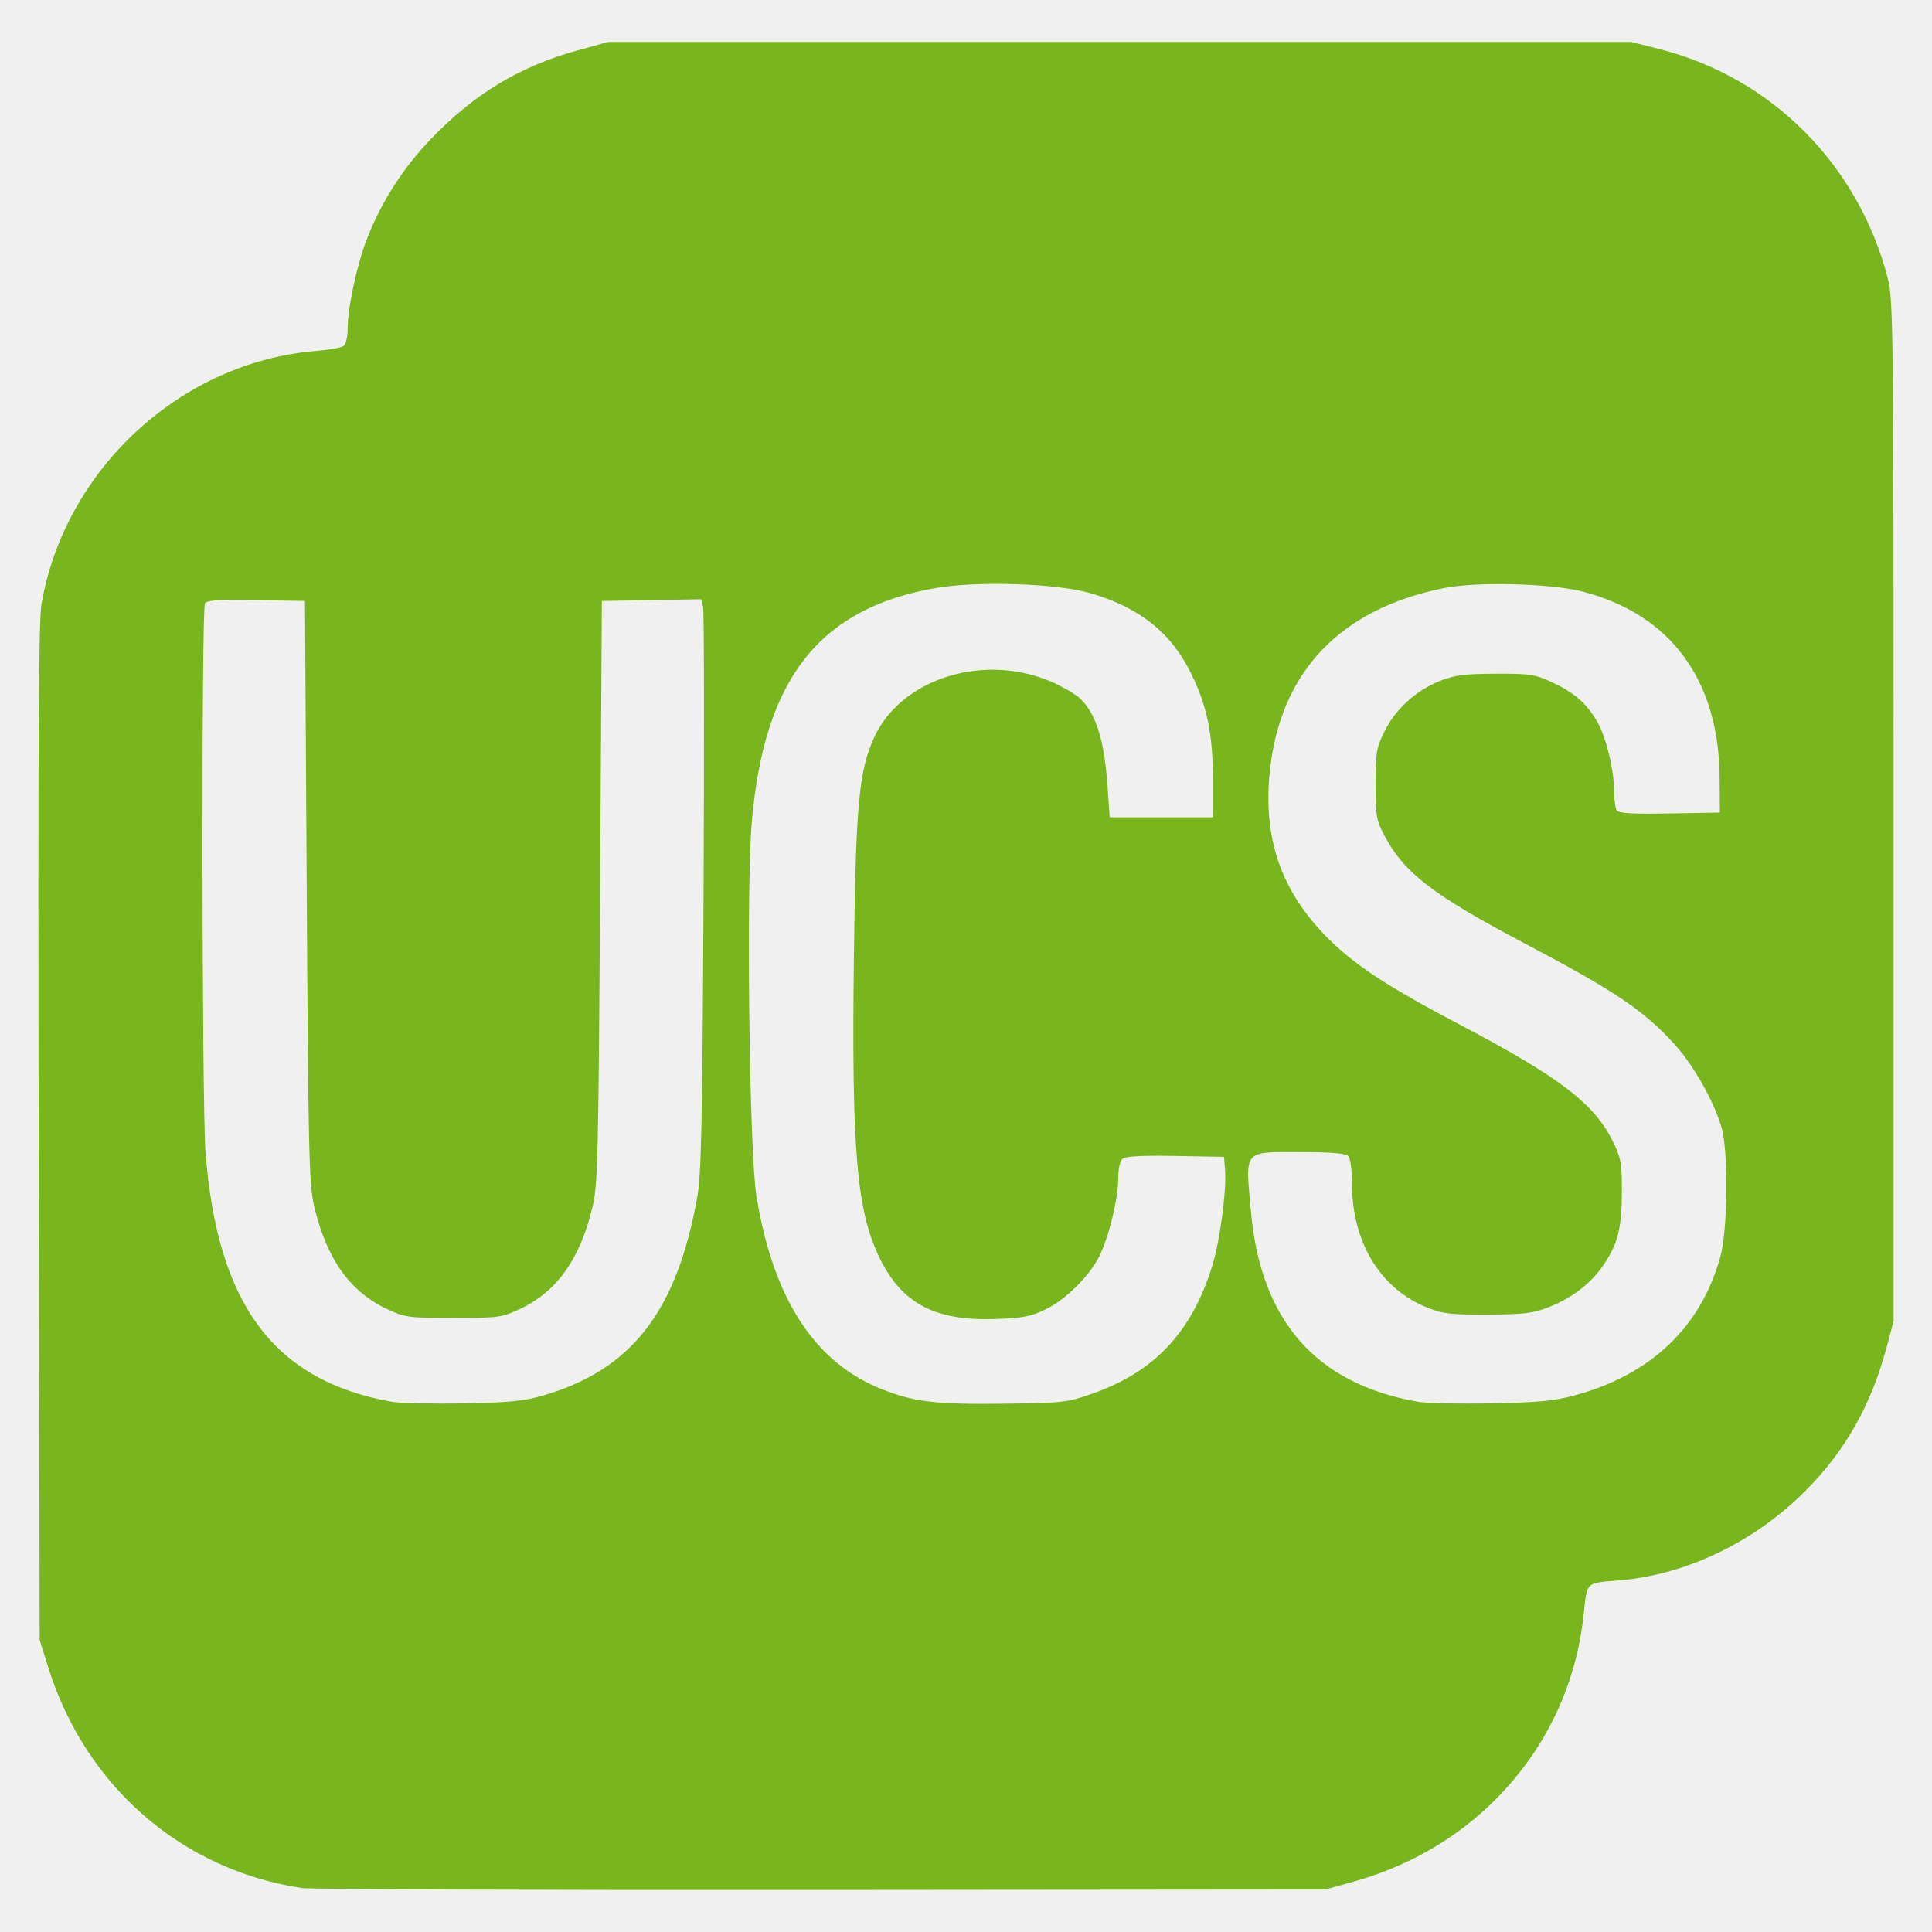
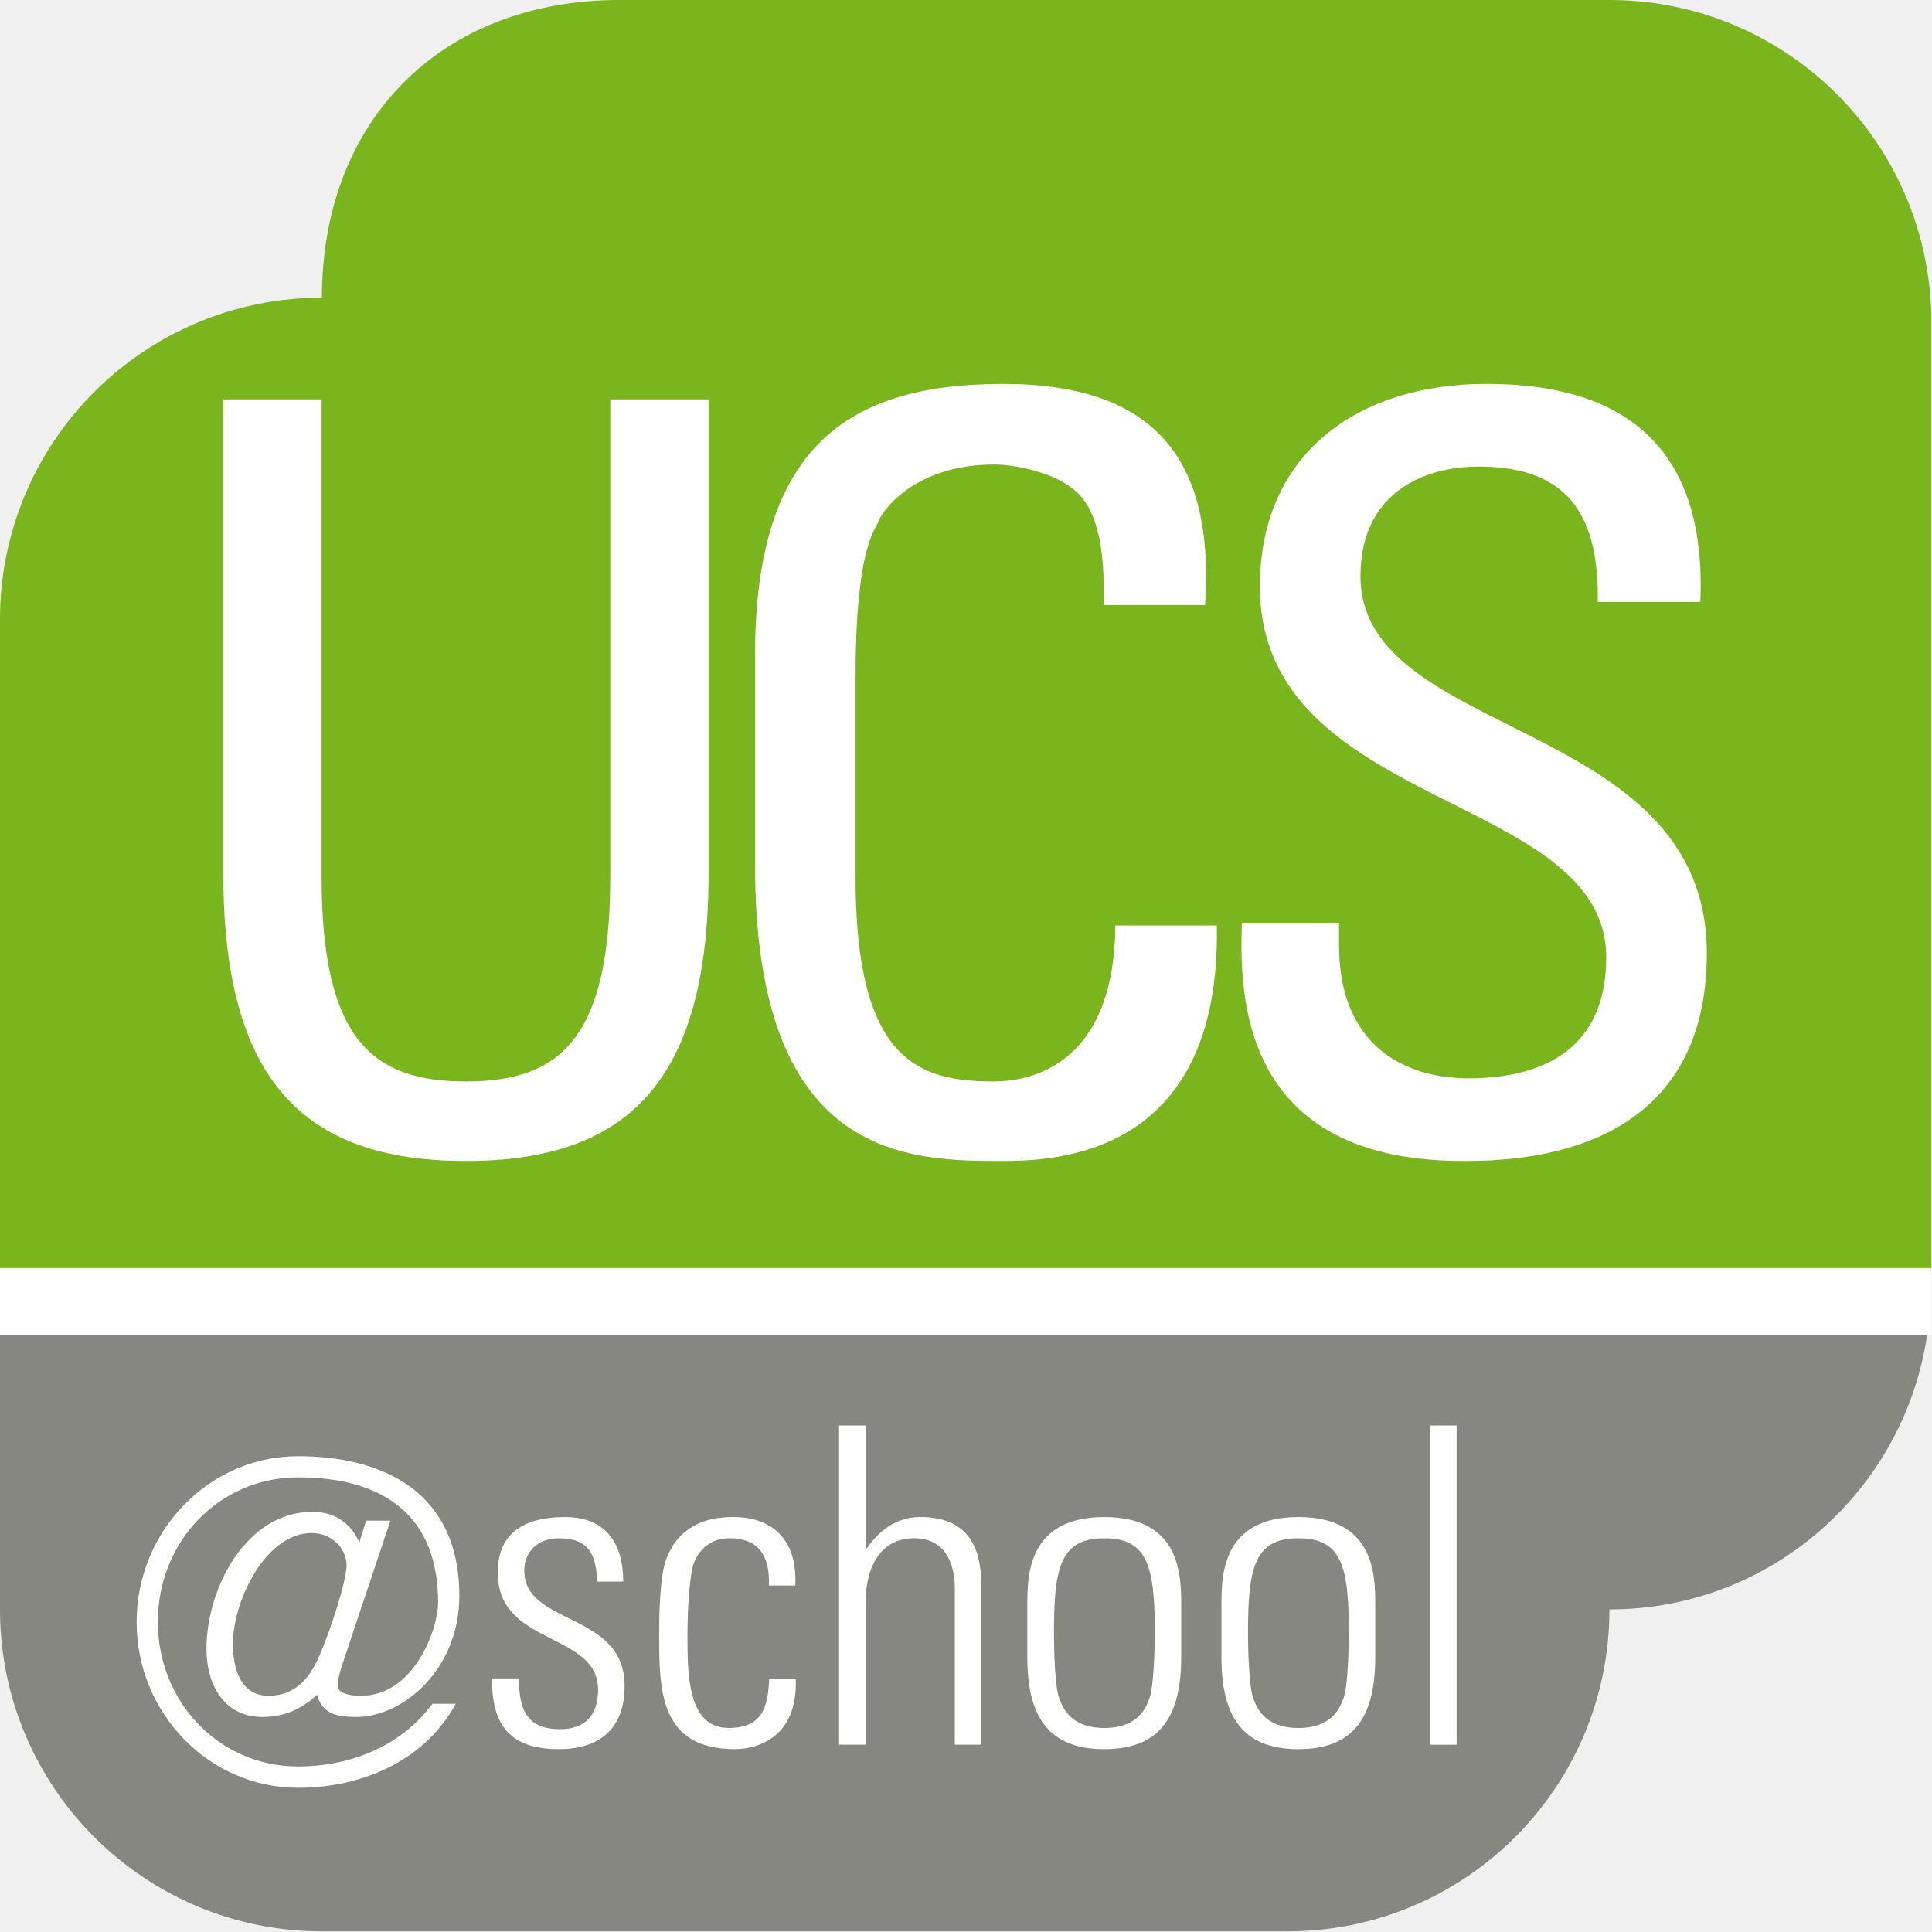
- <svg xmlns="http://www.w3.org/2000/svg" width="426.48" height="426.48" id="svg2" version="1.1">
-   <defs id="defs4" />
-   <g id="layer1" transform="translate(-196.7187,-134.4409)">
-     <g id="g3068" transform="matrix(3.485924,0,0,3.485924,-281.3575,-1401.075)">
-       <path style="fill:#79b51c;fill-opacity:1" d="m 156.257,560.051 c -7.604,-1.148 -13.694,-6.441 -16.049,-13.947 l -0.551,-1.756 -0.063,-32.1 c -0.048,-24.311 -0.005,-32.439 0.177,-33.499 1.466,-8.544 8.836,-15.341 17.386,-16.034 0.825,-0.067 1.613,-0.21 1.75,-0.319 0.138,-0.108 0.25,-0.581 0.25,-1.051 0,-1.338 0.578,-4.053 1.213,-5.698 0.908,-2.35 2.28,-4.498 4.056,-6.35 2.744,-2.86 5.624,-4.602 9.277,-5.611 l 1.954,-0.539 32.4,0 32.4,0 1.788,0.455 c 7.118,1.813 12.603,7.34 14.46,14.574 0.329,1.281 0.352,3.494 0.352,33.671 l 0,32.3 -0.434,1.627 c -0.99,3.707 -2.628,6.603 -5.17,9.146 -3.203,3.203 -7.49,5.273 -11.672,5.637 -2.302,0.2 -2.111,0.012 -2.372,2.334 -0.519,4.611 -2.611,8.785 -6.006,11.985 -2.39,2.253 -5.326,3.883 -8.645,4.799 l -1.7,0.469 -31.9,0.029 c -17.545,0.016 -32.35,-0.039 -32.9,-0.122 z m 15.297,-31.195 c 5.599,-1.631 8.459,-5.328 9.753,-12.609 0.249,-1.403 0.317,-4.769 0.39,-19.282 0.048,-9.67 0.034,-17.795 -0.031,-18.055 l -0.119,-0.473 -3.145,0.055 -3.145,0.055 -0.112,18.4 c -0.101,16.607 -0.146,18.546 -0.463,19.9 -0.786,3.351 -2.261,5.437 -4.625,6.54 -1.147,0.535 -1.334,0.56 -4.2,0.56 -2.866,0 -3.053,-0.025 -4.2,-0.56 -2.364,-1.103 -3.839,-3.189 -4.625,-6.54 -0.317,-1.354 -0.363,-3.293 -0.463,-19.9 l -0.112,-18.4 -3.085,-0.055 c -2.334,-0.042 -3.124,0.007 -3.247,0.2 -0.23,0.362 -0.199,31.739 0.034,34.755 0.747,9.658 4.319,14.457 11.764,15.807 0.514,0.093 2.554,0.14 4.534,0.104 2.974,-0.054 3.86,-0.142 5.097,-0.502 z m 34.812,-0.13 c 3.9,-1.376 6.257,-3.901 7.548,-8.086 0.474,-1.537 0.903,-4.714 0.809,-5.993 l -0.066,-0.9 -3.073,-0.055 c -2.096,-0.038 -3.161,0.018 -3.35,0.174 -0.171,0.142 -0.277,0.628 -0.277,1.273 0,1.257 -0.613,3.757 -1.206,4.92 -0.649,1.272 -2.108,2.717 -3.366,3.332 -0.95,0.465 -1.437,0.561 -3.166,0.625 -3.831,0.142 -5.953,-0.964 -7.356,-3.832 -1.474,-3.014 -1.798,-6.78 -1.645,-19.137 0.118,-9.544 0.315,-11.705 1.264,-13.818 1.715,-3.821 7.102,-5.464 11.427,-3.484 0.631,0.289 1.359,0.723 1.617,0.964 1.021,0.953 1.552,2.643 1.754,5.584 l 0.135,1.954 3.271,0 3.271,0 -0.003,-2.35 c -0.004,-2.936 -0.366,-4.697 -1.392,-6.779 -1.276,-2.588 -3.269,-4.168 -6.405,-5.076 -2.111,-0.611 -7.131,-0.772 -9.767,-0.314 -7.363,1.281 -10.865,5.745 -11.639,14.834 -0.361,4.242 -0.154,20.91 0.294,23.666 1.056,6.497 3.681,10.543 7.933,12.23 2.034,0.807 3.433,0.975 7.679,0.921 3.875,-0.049 4.053,-0.069 5.709,-0.653 z m 30.491,0.127 c 4.836,-1.304 8.018,-4.341 9.241,-8.82 0.45,-1.646 0.498,-6.585 0.08,-8.086 -0.453,-1.624 -1.763,-3.967 -2.952,-5.282 -1.985,-2.194 -3.769,-3.394 -9.671,-6.508 -5.661,-2.987 -7.51,-4.414 -8.736,-6.742 -0.518,-0.983 -0.563,-1.243 -0.563,-3.268 0,-2.006 0.05,-2.301 0.561,-3.343 0.687,-1.399 1.999,-2.593 3.509,-3.192 0.943,-0.374 1.525,-0.45 3.529,-0.457 2.221,-0.008 2.49,0.034 3.6,0.553 1.381,0.646 2.139,1.305 2.809,2.441 0.571,0.969 1.083,3.03 1.091,4.397 0.003,0.55 0.079,1.115 0.168,1.255 0.123,0.193 0.933,0.242 3.347,0.2 l 3.185,-0.055 -0.015,-2.2 c -0.043,-6.198 -3.101,-10.352 -8.685,-11.796 -2.011,-0.52 -6.719,-0.637 -8.787,-0.218 -6.579,1.333 -10.359,5.314 -11.011,11.596 -0.441,4.249 0.709,7.582 3.63,10.527 1.716,1.73 3.786,3.091 8.367,5.503 6.371,3.354 8.546,5.014 9.73,7.427 0.513,1.045 0.569,1.362 0.565,3.162 -0.006,2.314 -0.248,3.288 -1.147,4.625 -0.802,1.192 -1.982,2.103 -3.491,2.696 -0.991,0.389 -1.542,0.456 -3.856,0.467 -2.378,0.011 -2.837,-0.043 -3.849,-0.451 -2.968,-1.198 -4.742,-4.13 -4.748,-7.846 -10e-4,-0.905 -0.099,-1.606 -0.242,-1.75 -0.163,-0.163 -1.117,-0.24 -2.986,-0.24 -3.702,0 -3.522,-0.211 -3.174,3.725 0.614,6.938 4.085,10.918 10.532,12.078 0.532,0.096 2.633,0.143 4.668,0.105 3.007,-0.056 4,-0.15 5.3,-0.501 z" id="path3072" />
-     </g>
+ <svg xmlns="http://www.w3.org/2000/svg" version="1.1" id="Ebene_1" x="0px" y="0px" width="50px" height="50px" viewBox="0 0 50 50" enable-background="new 0 0 50 50" xml:space="preserve">
+   <rect y="32.816" fill="#FFFFFF" width="49.982" height="1.743" />
+   <path fill="#7AB51D" d="M49.982,32.816V8.331c0-4.601-3.729-8.331-8.33-8.331h-25.62c-4.598,0-7.695,3.096-7.701,7.692H8.324v0.011  C3.725,7.71,0,11.433,0,16.031v16.785H49.982z" />
+   <path fill="#878781" d="M0,34.56v7.092c0,4.603,3.731,8.331,8.331,8.331H33.32c4.604,0,8.332-3.729,8.332-8.331  c4.176,0,7.622-3.079,8.22-7.092H0z" />
+   <g>
+     <path fill="#FFFFFF" d="M5.78,10.336h2.543v12.356c0,4.228,1.328,5.296,3.736,5.296c2.404,0,3.734-1.068,3.734-5.296V10.336h2.545   v12.252c0,5.347-2.046,7.458-6.279,7.458c-4.233,0-6.28-2.111-6.28-7.458V10.336z" />
+     <path fill="#FFFFFF" d="M28.56,15.659c0.029-1.098-0.056-2.193-0.582-2.808c-0.523-0.615-1.716-0.829-2.239-0.829   c-2.103,0-2.933,1.23-3.015,1.497c-0.084,0.215-0.583,0.696-0.583,4.013v5.16c0,4.736,1.605,5.296,3.57,5.296   c0.775,0,3.126-0.268,3.154-4.037h2.627c0.111,6.095-4.343,6.095-5.644,6.095c-2.488,0-6.307-0.16-6.307-7.645v-5.458   c0-5.455,2.489-7.007,6.417-7.007c3.957,0,5.479,1.979,5.229,5.723H28.56z" />
+     <path fill="#FFFFFF" d="M34.654,23.897v0.562c0,2.62,1.716,3.448,3.349,3.448c2.018,0,3.566-0.828,3.566-3.128   c0-4.281-8.963-3.798-8.963-9.6c0-3.425,2.52-5.244,5.864-5.244c3.655,0,5.701,1.713,5.534,5.643H41.35   c0.029-2.113-0.664-3.503-3.073-3.503c-1.522,0-3.068,0.747-3.068,2.835c0,4.252,8.963,3.638,8.963,9.763   c0,4.062-2.905,5.372-6.199,5.372c-5.891,0.057-5.891-4.303-5.835-6.148H34.654z" />
+   </g>
+   <g>
+     <path fill="#FFFFFF" d="M9.474,39.355h0.629l-1.201,3.592c-0.069,0.195-0.16,0.48-0.16,0.676c0,0.186,0.251,0.264,0.605,0.264   c1.362,0,1.991-1.717,1.991-2.414c0-3.034-2.551-3.239-3.626-3.239c-2.026,0-3.627,1.647-3.627,3.743   c0,2.081,1.601,3.739,3.627,3.739c1.453,0,2.723-0.594,3.478-1.622h0.606c-0.755,1.385-2.299,2.173-4.084,2.173   c-2.3,0-4.176-1.923-4.176-4.29c0-2.357,1.876-4.291,4.176-4.291c2.219,0,4.176,0.938,4.176,3.616c0,1.897-1.453,3.133-2.666,3.133   c-0.526,0-0.88-0.091-1.018-0.572c-0.469,0.425-0.916,0.572-1.42,0.572c-0.959,0-1.44-0.801-1.44-1.763   c0-1.588,1.041-3.546,2.735-3.546c0.56,0,0.983,0.263,1.222,0.79L9.474,39.355z M8.238,42.914c0.332-0.744,0.732-2.026,0.732-2.403   c0-0.398-0.344-0.836-0.904-0.836c-1.203,0-2.038,1.774-2.038,2.862c0,0.868,0.332,1.35,0.916,1.35   C7.654,43.887,8.008,43.416,8.238,42.914z" />
+     <path fill="#FFFFFF" d="M14.462,45.268c-1.247,0-1.74-0.606-1.728-1.831h0.697c0,0.788,0.183,1.314,1.064,1.314   c0.664,0,0.983-0.377,0.983-1.018c0-1.51-2.597-1.122-2.597-3.033c0-1.062,0.732-1.439,1.739-1.439c1.144,0,1.509,0.789,1.509,1.67   h-0.673c-0.035-0.732-0.229-1.121-1.007-1.121c-0.492,0-0.881,0.32-0.881,0.835c0,1.441,2.597,1.054,2.597,2.986   C16.166,44.72,15.537,45.268,14.462,45.268z" />
+     <path fill="#FFFFFF" d="M19.897,41.034c0.033-0.723-0.229-1.225-1.02-1.225c-0.423,0-0.778,0.24-0.927,0.664   c-0.09,0.263-0.159,1.053-0.159,1.818c0,1.042,0,2.428,1.064,2.428c0.904,0,1.018-0.572,1.051-1.271h0.688   c0.057,1.556-1.042,1.819-1.577,1.819c-1.958,0-1.958-1.545-1.958-2.976c0-0.572,0.023-1.475,0.171-1.909   c0.298-0.825,0.951-1.122,1.741-1.122c0.994,0,1.669,0.56,1.612,1.773H19.897z" />
+     <path fill="#FFFFFF" d="M21.715,45.153v-8.262h0.686v3.191h0.023c0.333-0.479,0.777-0.822,1.396-0.822   c1.43,0,1.579,1.065,1.579,1.82v4.072h-0.688v-4.039c0-0.675-0.26-1.305-1.063-1.305c-0.618,0-1.248,0.424-1.248,1.717v3.627   H21.715z" />
+     <path fill="#FFFFFF" d="M26.587,42.887v-1.371c0-0.734,0.013-2.255,1.992-2.255c1.98,0,1.99,1.521,1.99,2.255v1.371   c0,1.499-0.514,2.381-1.99,2.381C27.102,45.268,26.587,44.386,26.587,42.887z M29.748,43.951c0.112-0.285,0.138-1.325,0.138-1.692   c0-1.705-0.174-2.449-1.306-2.449c-1.134,0-1.304,0.744-1.304,2.449c0,0.367,0.022,1.407,0.137,1.692   c0.058,0.139,0.22,0.769,1.167,0.769C29.53,44.72,29.69,44.09,29.748,43.951z" />
+     <path fill="#FFFFFF" d="M31.611,42.887v-1.371c0-0.734,0.012-2.255,1.991-2.255s1.989,1.521,1.989,2.255v1.371   c0,1.499-0.515,2.381-1.989,2.381S31.611,44.386,31.611,42.887z M34.769,43.951c0.114-0.285,0.138-1.325,0.138-1.692   c0-1.705-0.172-2.449-1.305-2.449c-1.132,0-1.304,0.744-1.304,2.449c0,0.367,0.023,1.407,0.136,1.692   c0.058,0.139,0.218,0.769,1.168,0.769C34.551,44.72,34.711,44.09,34.769,43.951z" />
+     <path fill="#FFFFFF" d="M37.012,45.153v-8.262h0.685v8.262H37.012z" />
  </g>
</svg>
